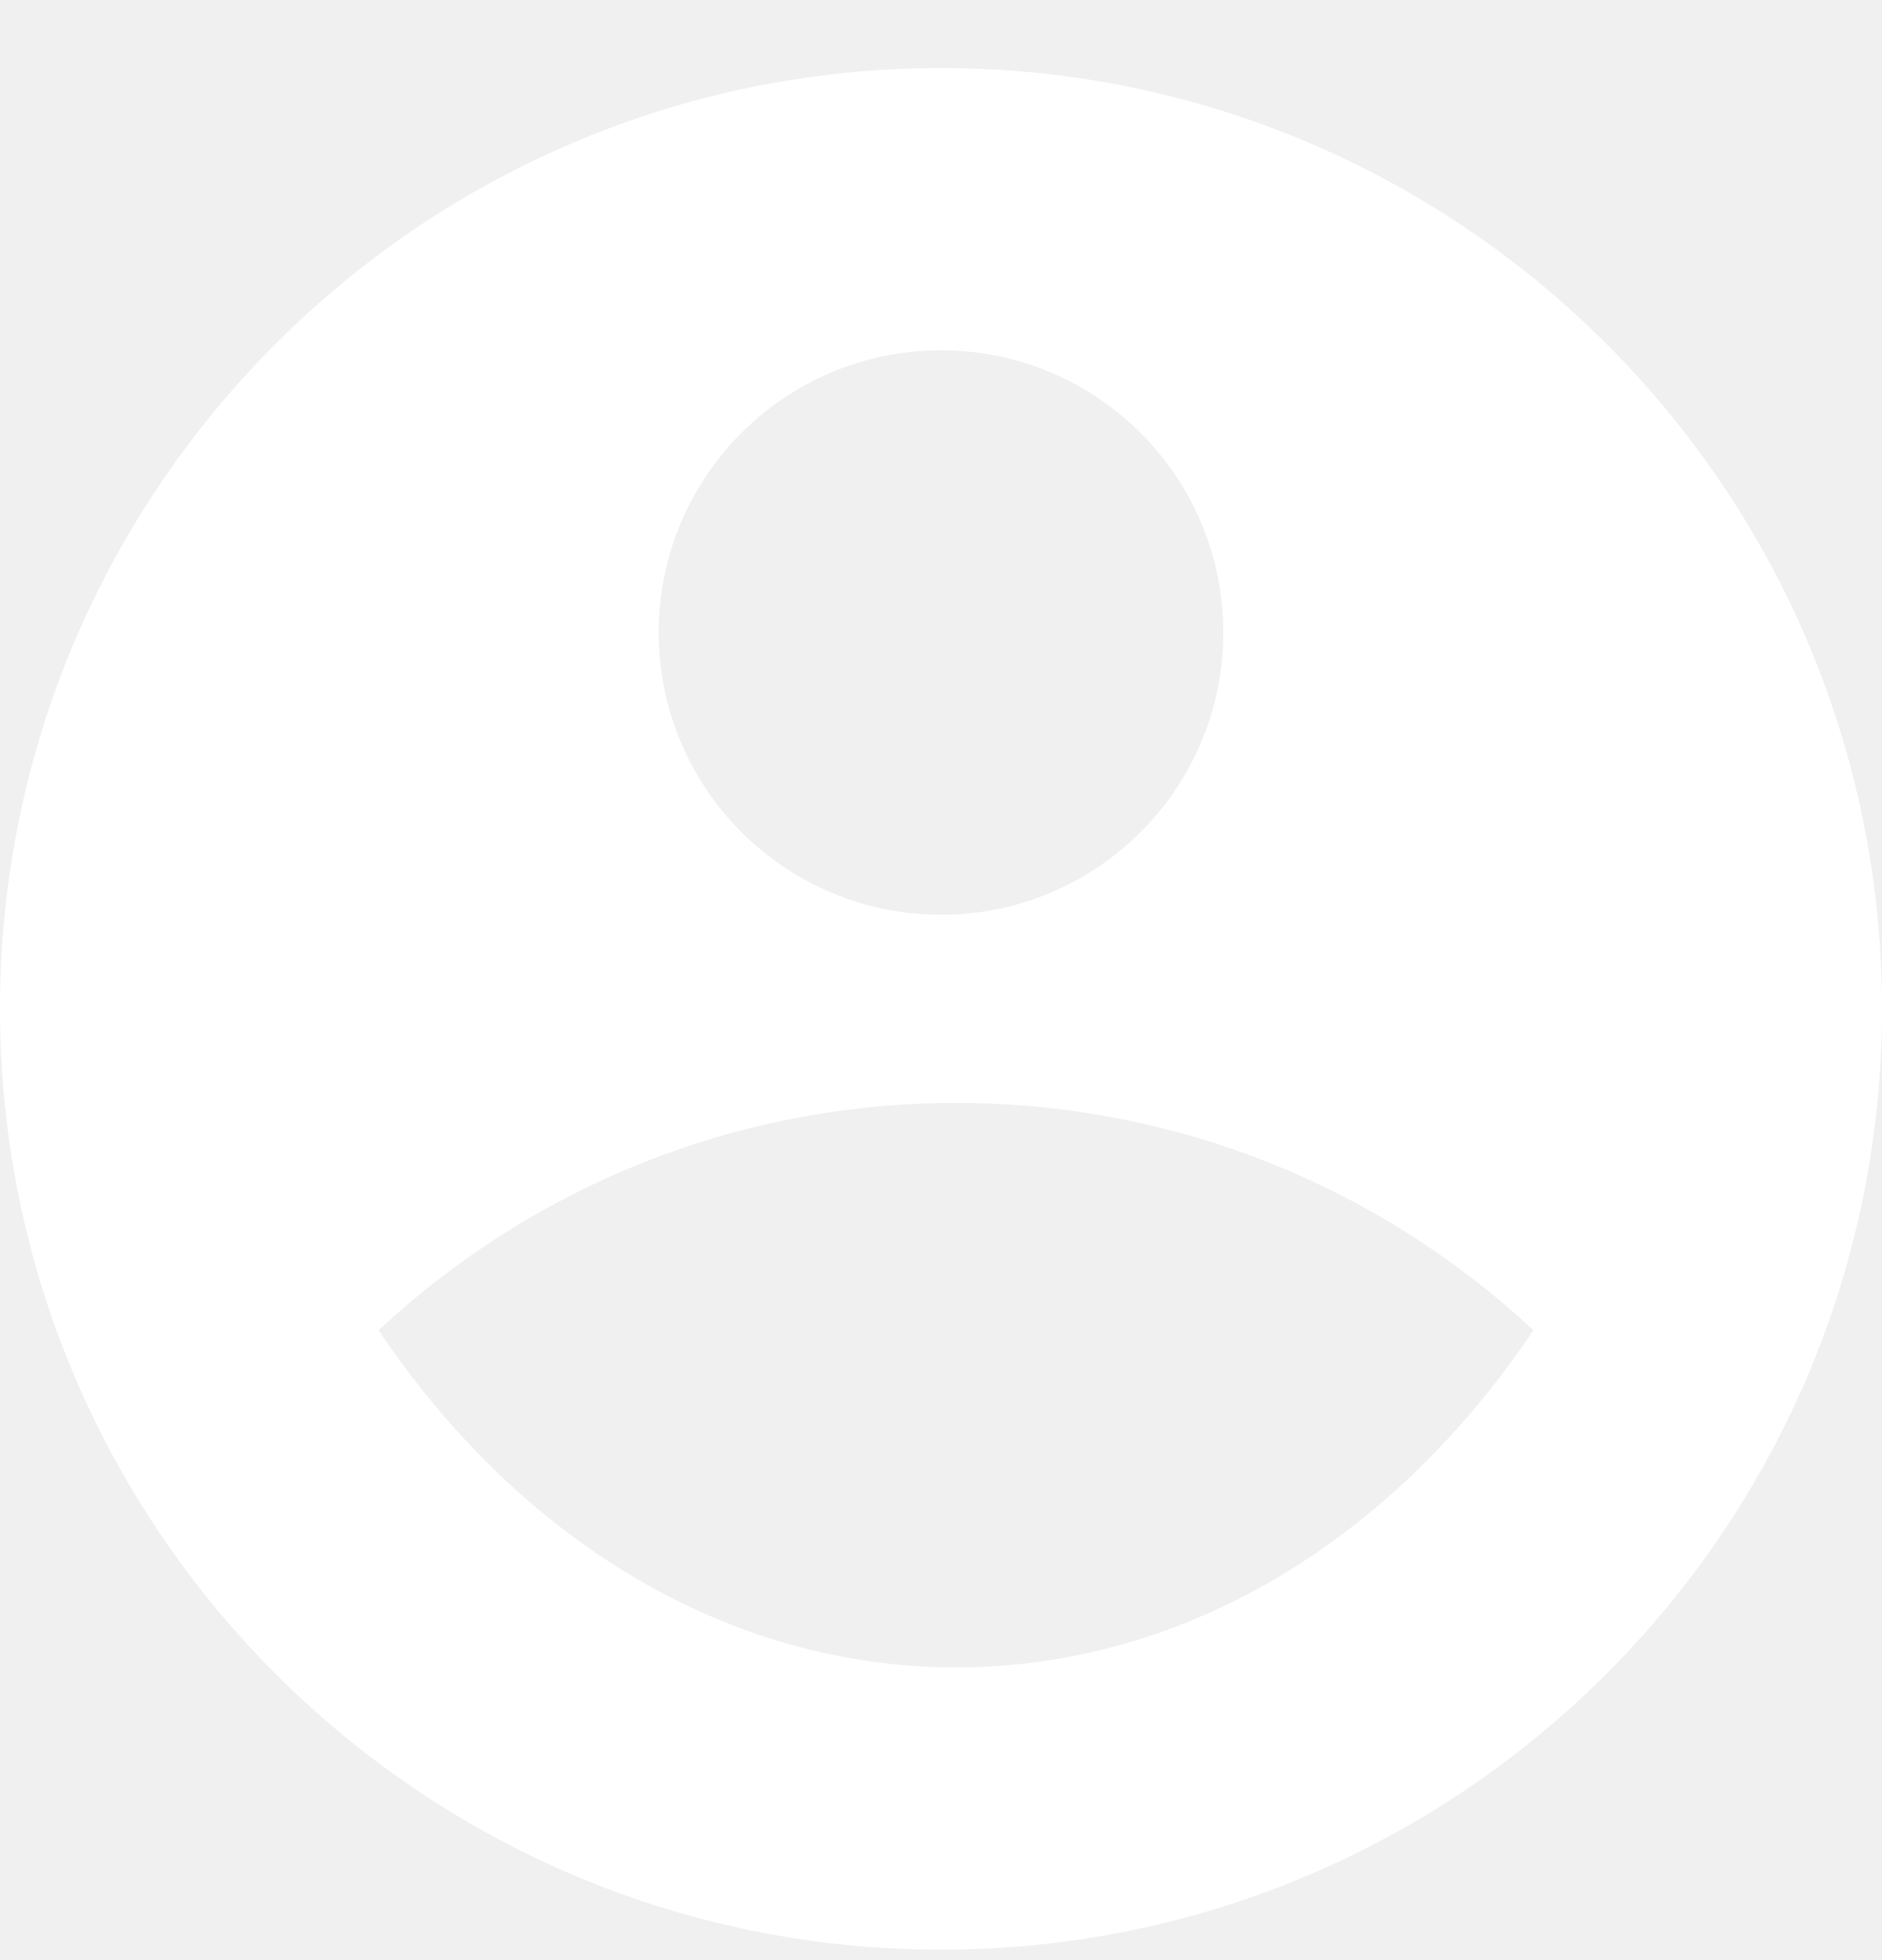
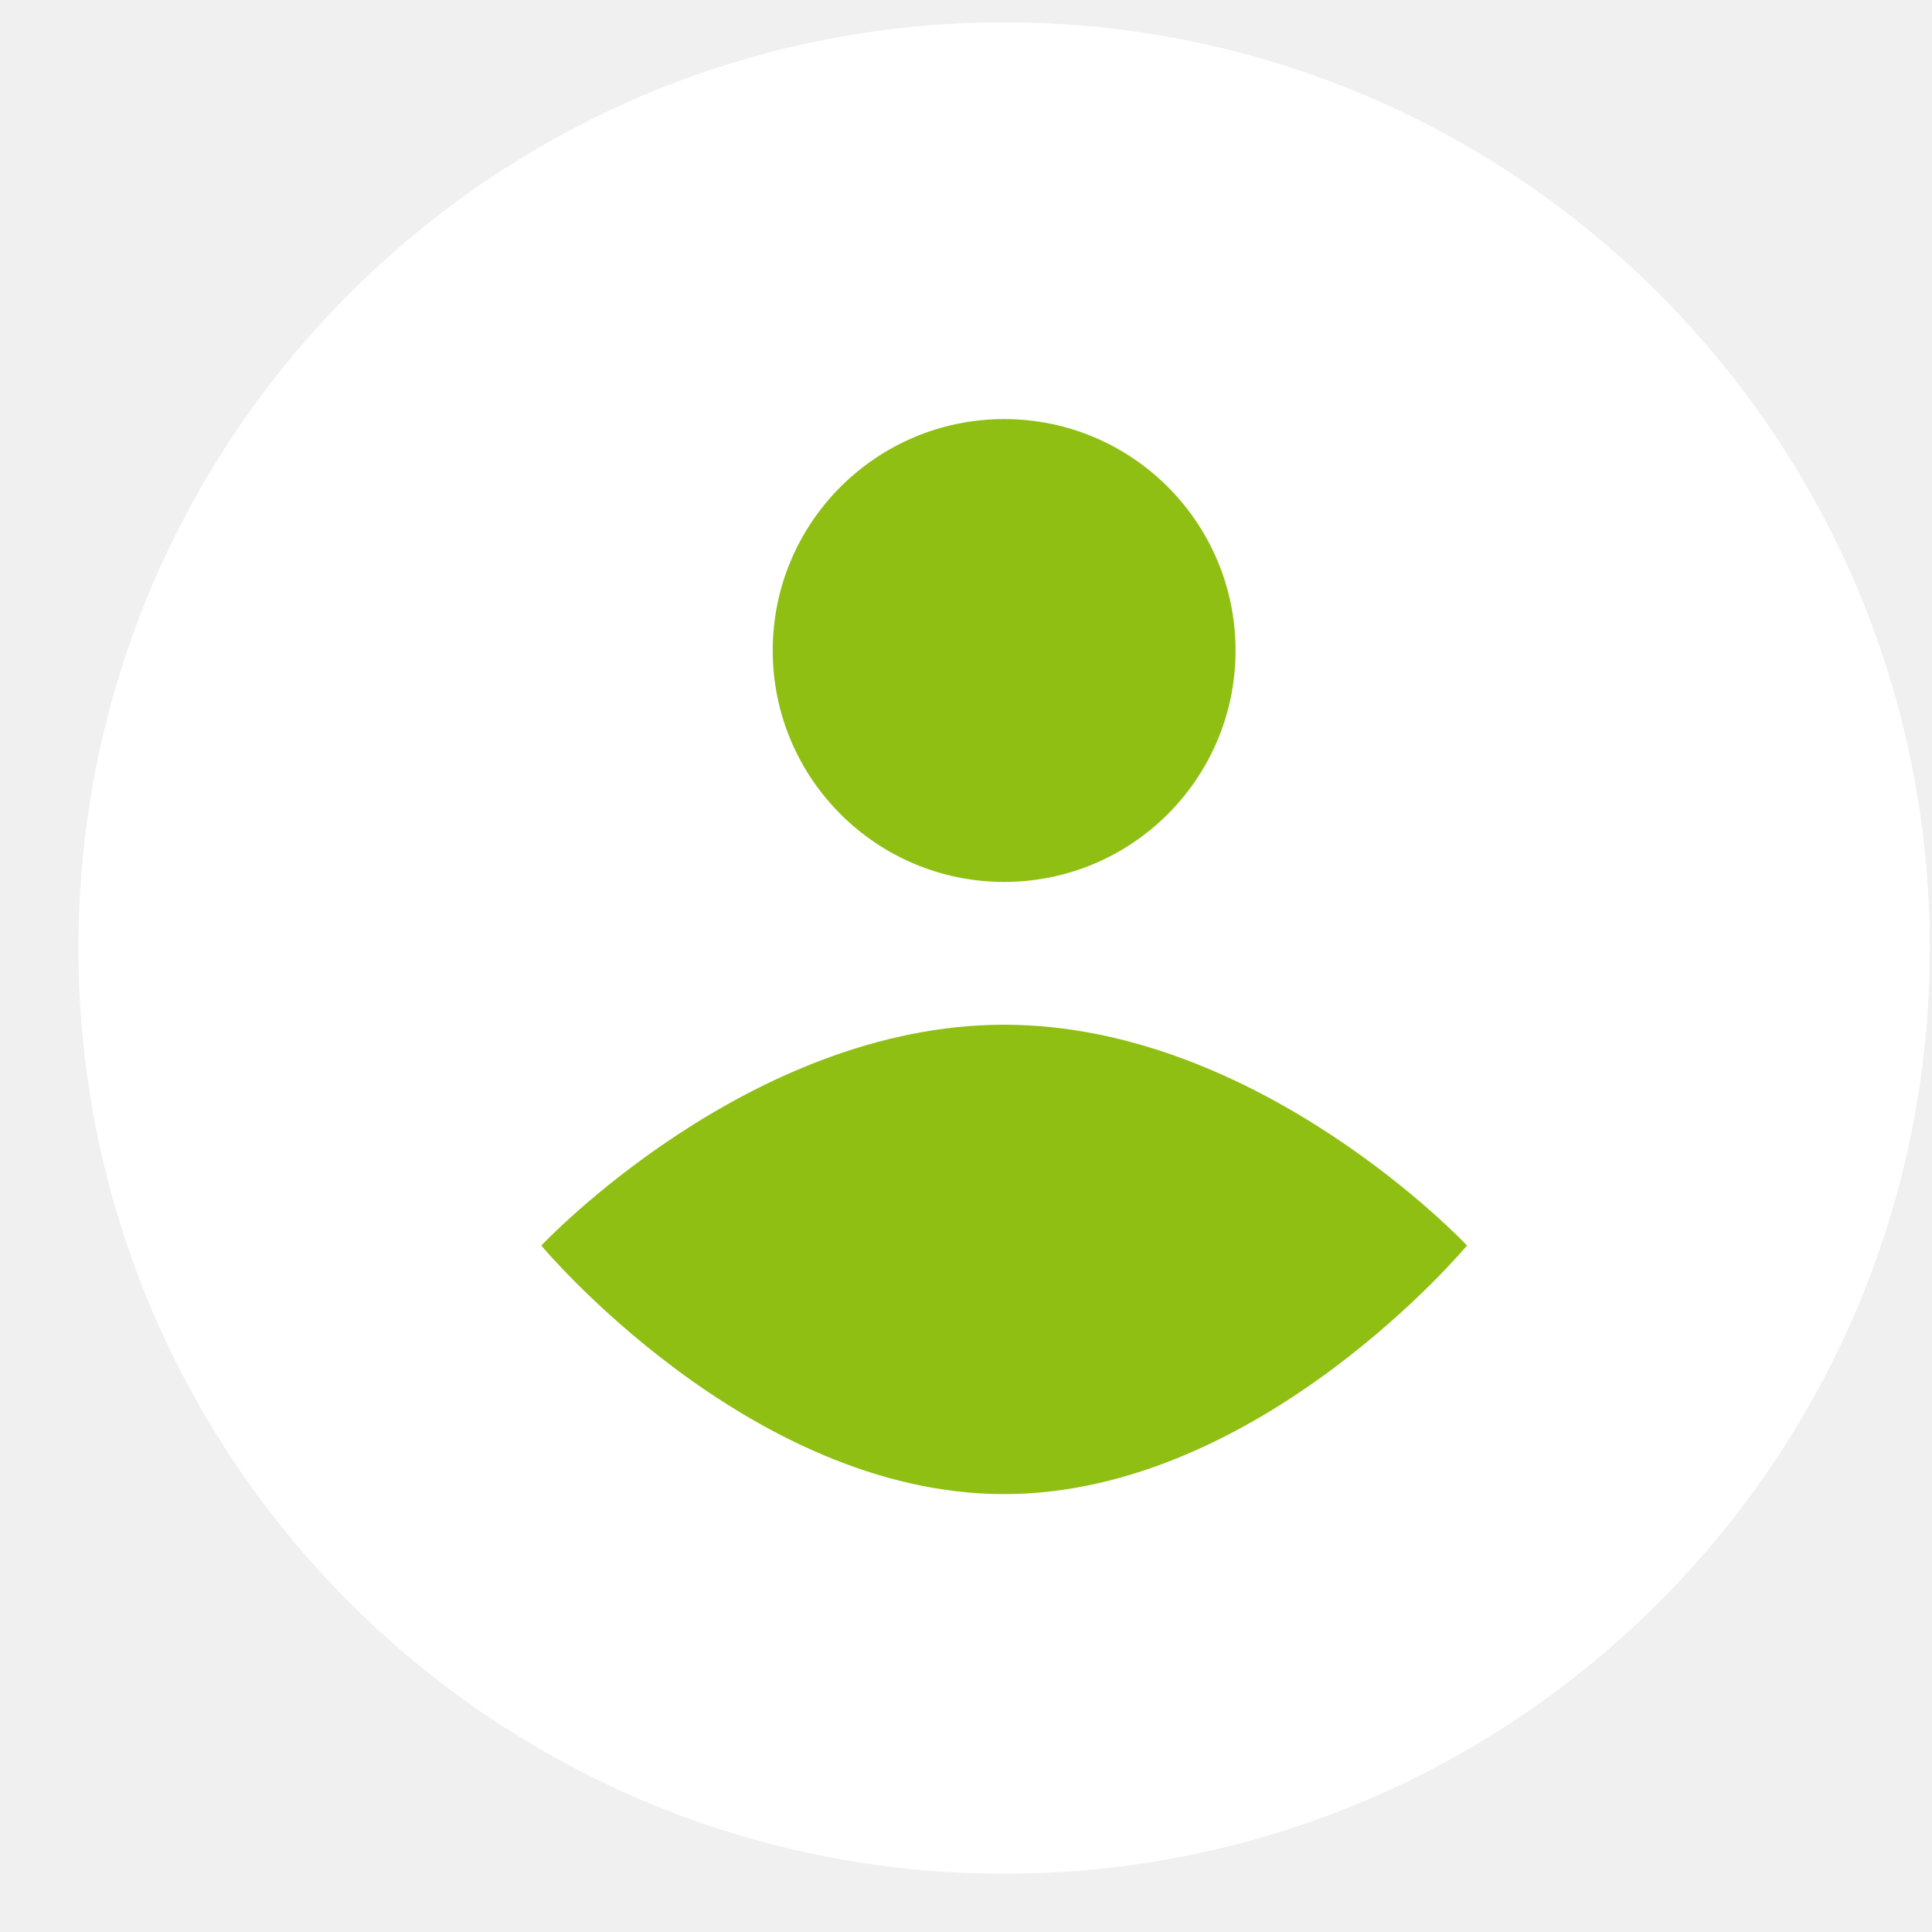
- <svg xmlns="http://www.w3.org/2000/svg" width="24" height="25" viewBox="0 0 24 25" fill="none">
-   <path d="M12 0.868C18.624 0.868 24 6.244 24 12.868C24 19.492 18.624 24.868 12 24.868C5.376 24.868 0 19.492 0 12.868C0 6.244 5.376 0.868 12 0.868ZM4.828 16.967C6.589 19.596 9.234 21.268 12.192 21.268C15.149 21.268 17.794 19.596 19.555 16.967C17.626 15.168 15.037 14.068 12.192 14.068C9.346 14.068 6.757 15.168 4.828 16.967ZM12 11.668C13.988 11.668 15.6 10.056 15.6 8.068C15.6 6.08 13.988 4.468 12 4.468C10.012 4.468 8.4 6.08 8.4 8.068C8.4 10.056 10.012 11.668 12 11.668Z" fill="white" />
+ <svg xmlns="http://www.w3.org/2000/svg" width="23" height="23" viewBox="0 0 23 23" fill="none">
+   <circle cx="11.954" cy="11.286" r="11.02" fill="white" />
+   <path d="M17.464 14.828C17.464 14.828 14.997 17.787 11.953 17.787C8.91 17.787 6.444 14.828 6.444 14.828C6.444 14.828 8.911 12.199 11.954 12.199C14.998 12.199 17.465 14.828 17.465 14.828H17.464Z" fill="#8FBF13" />
+   <path d="M11.954 10.499C13.476 10.499 14.709 9.266 14.709 7.744C14.709 6.223 13.476 4.989 11.954 4.989C10.433 4.989 9.199 6.223 9.199 7.744C9.199 9.266 10.433 10.499 11.954 10.499Z" fill="#8FBF13" />
</svg>
